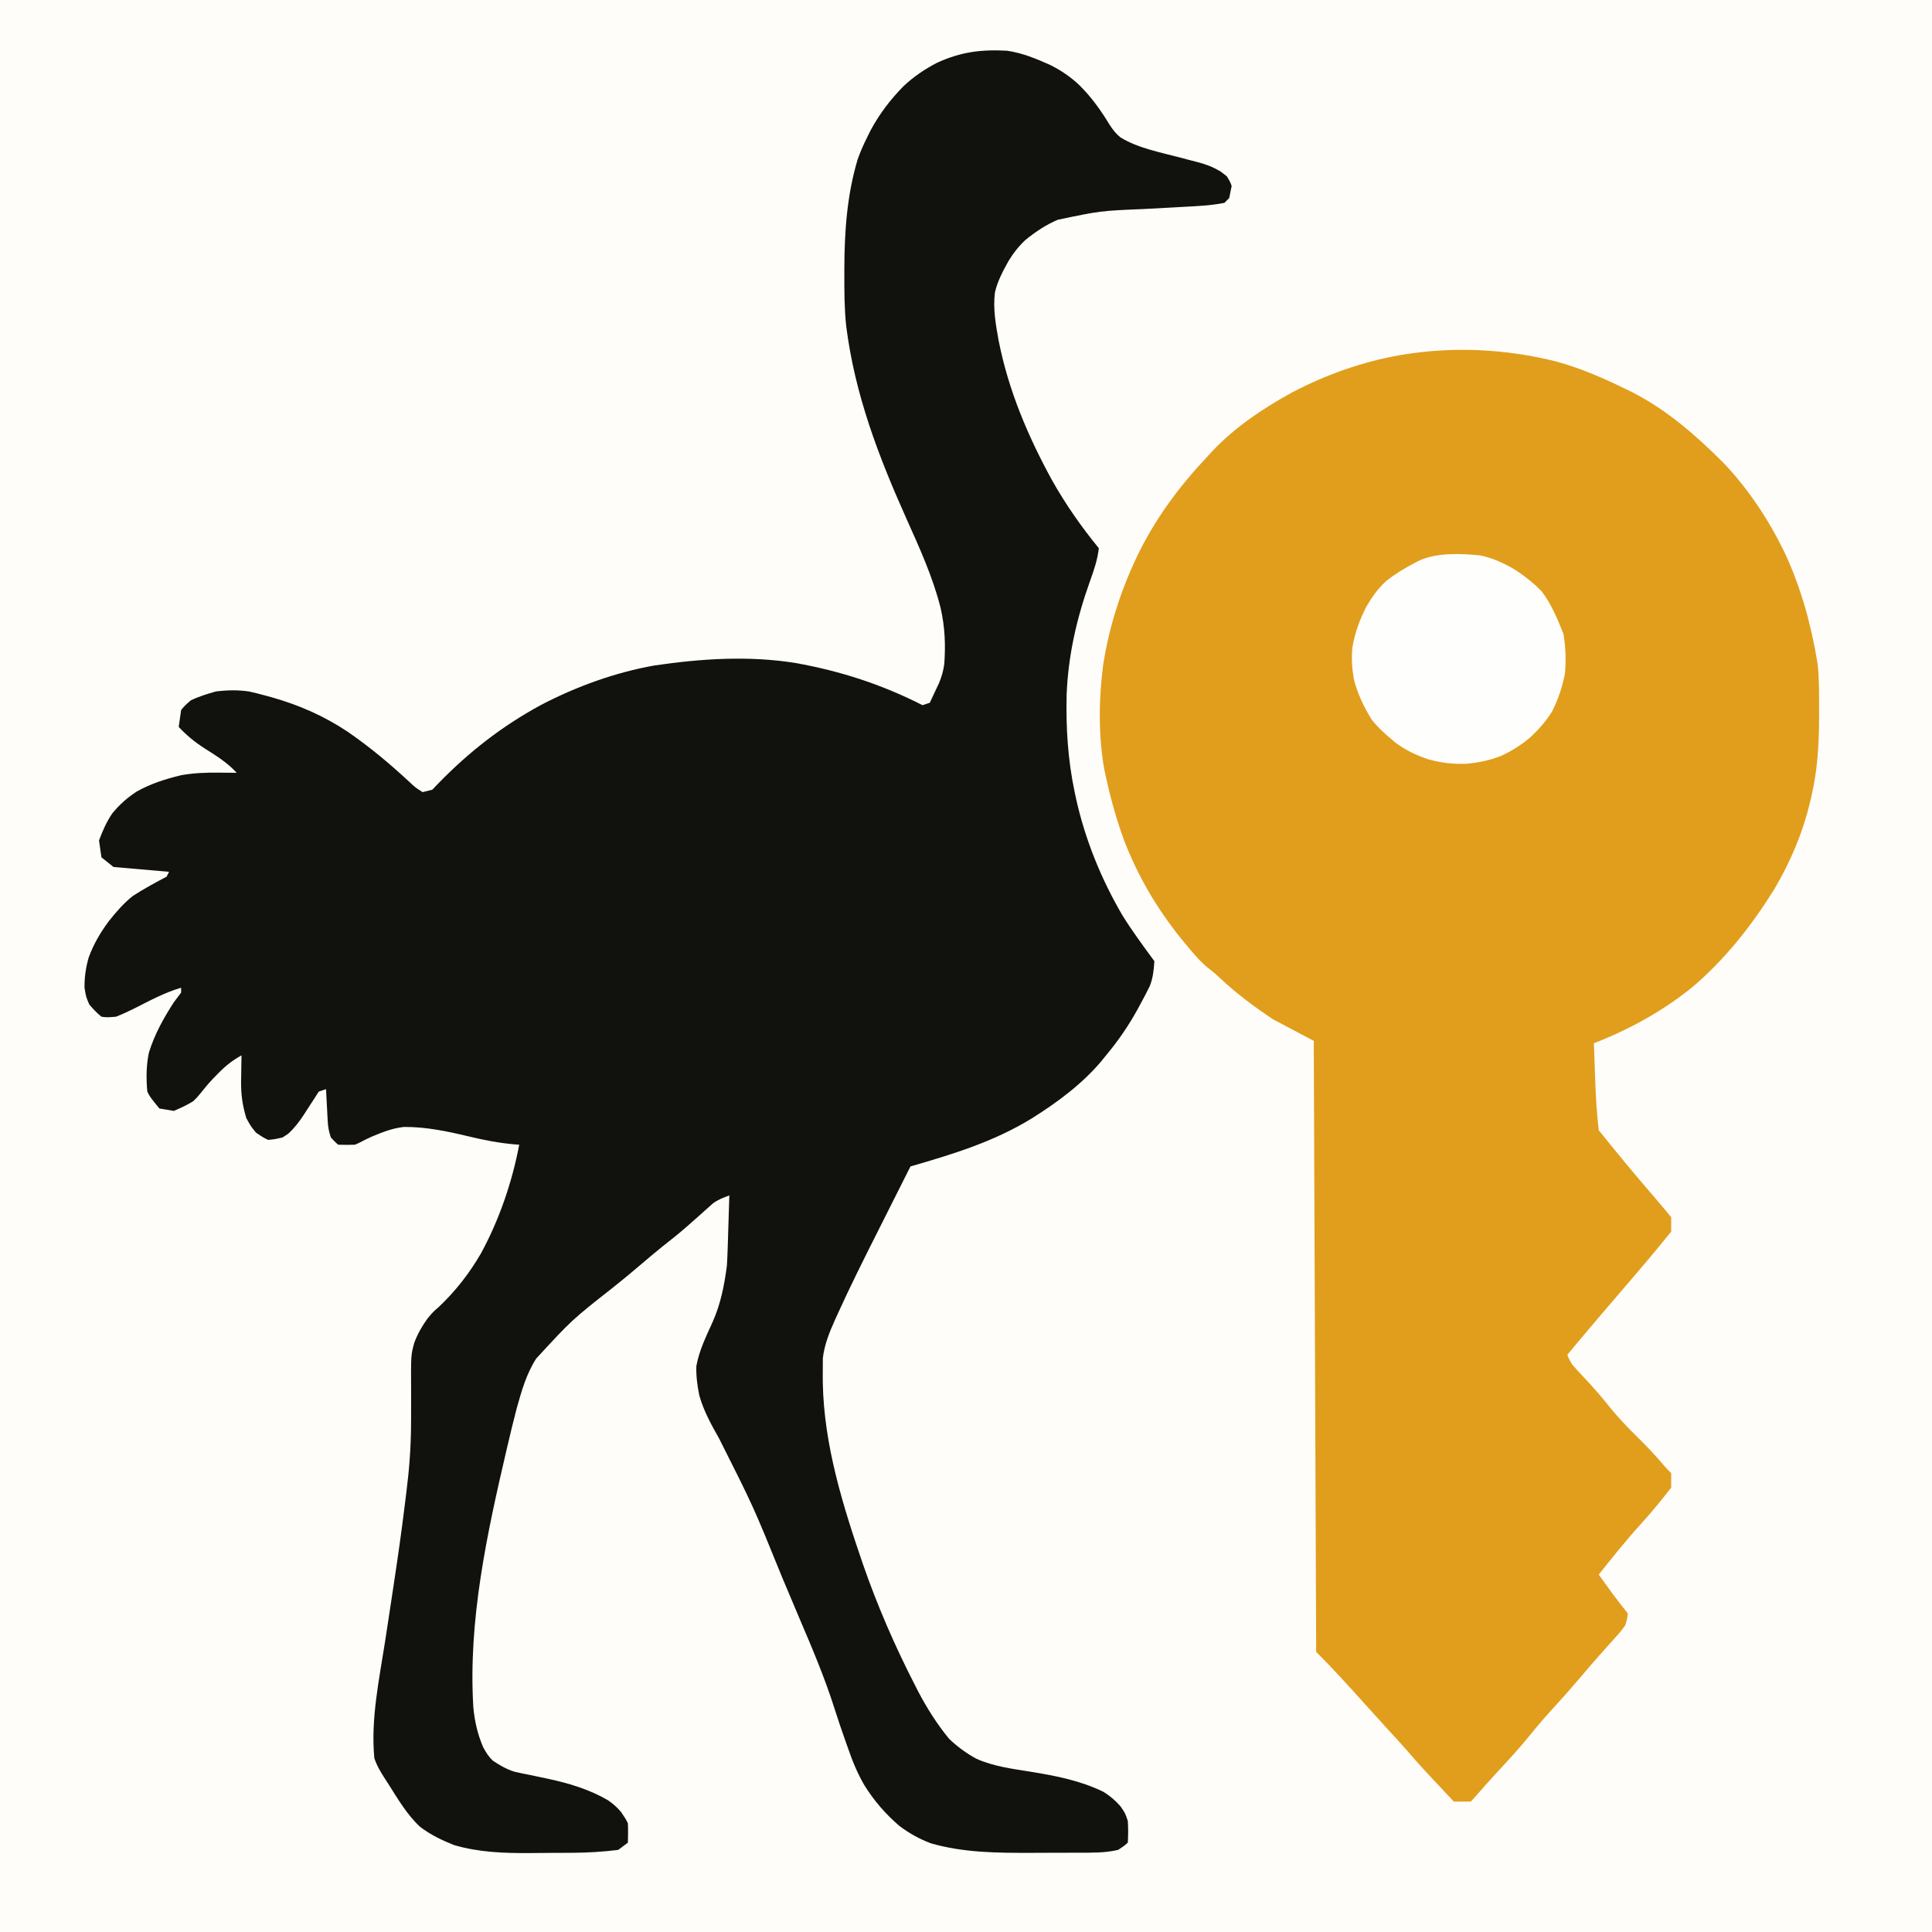
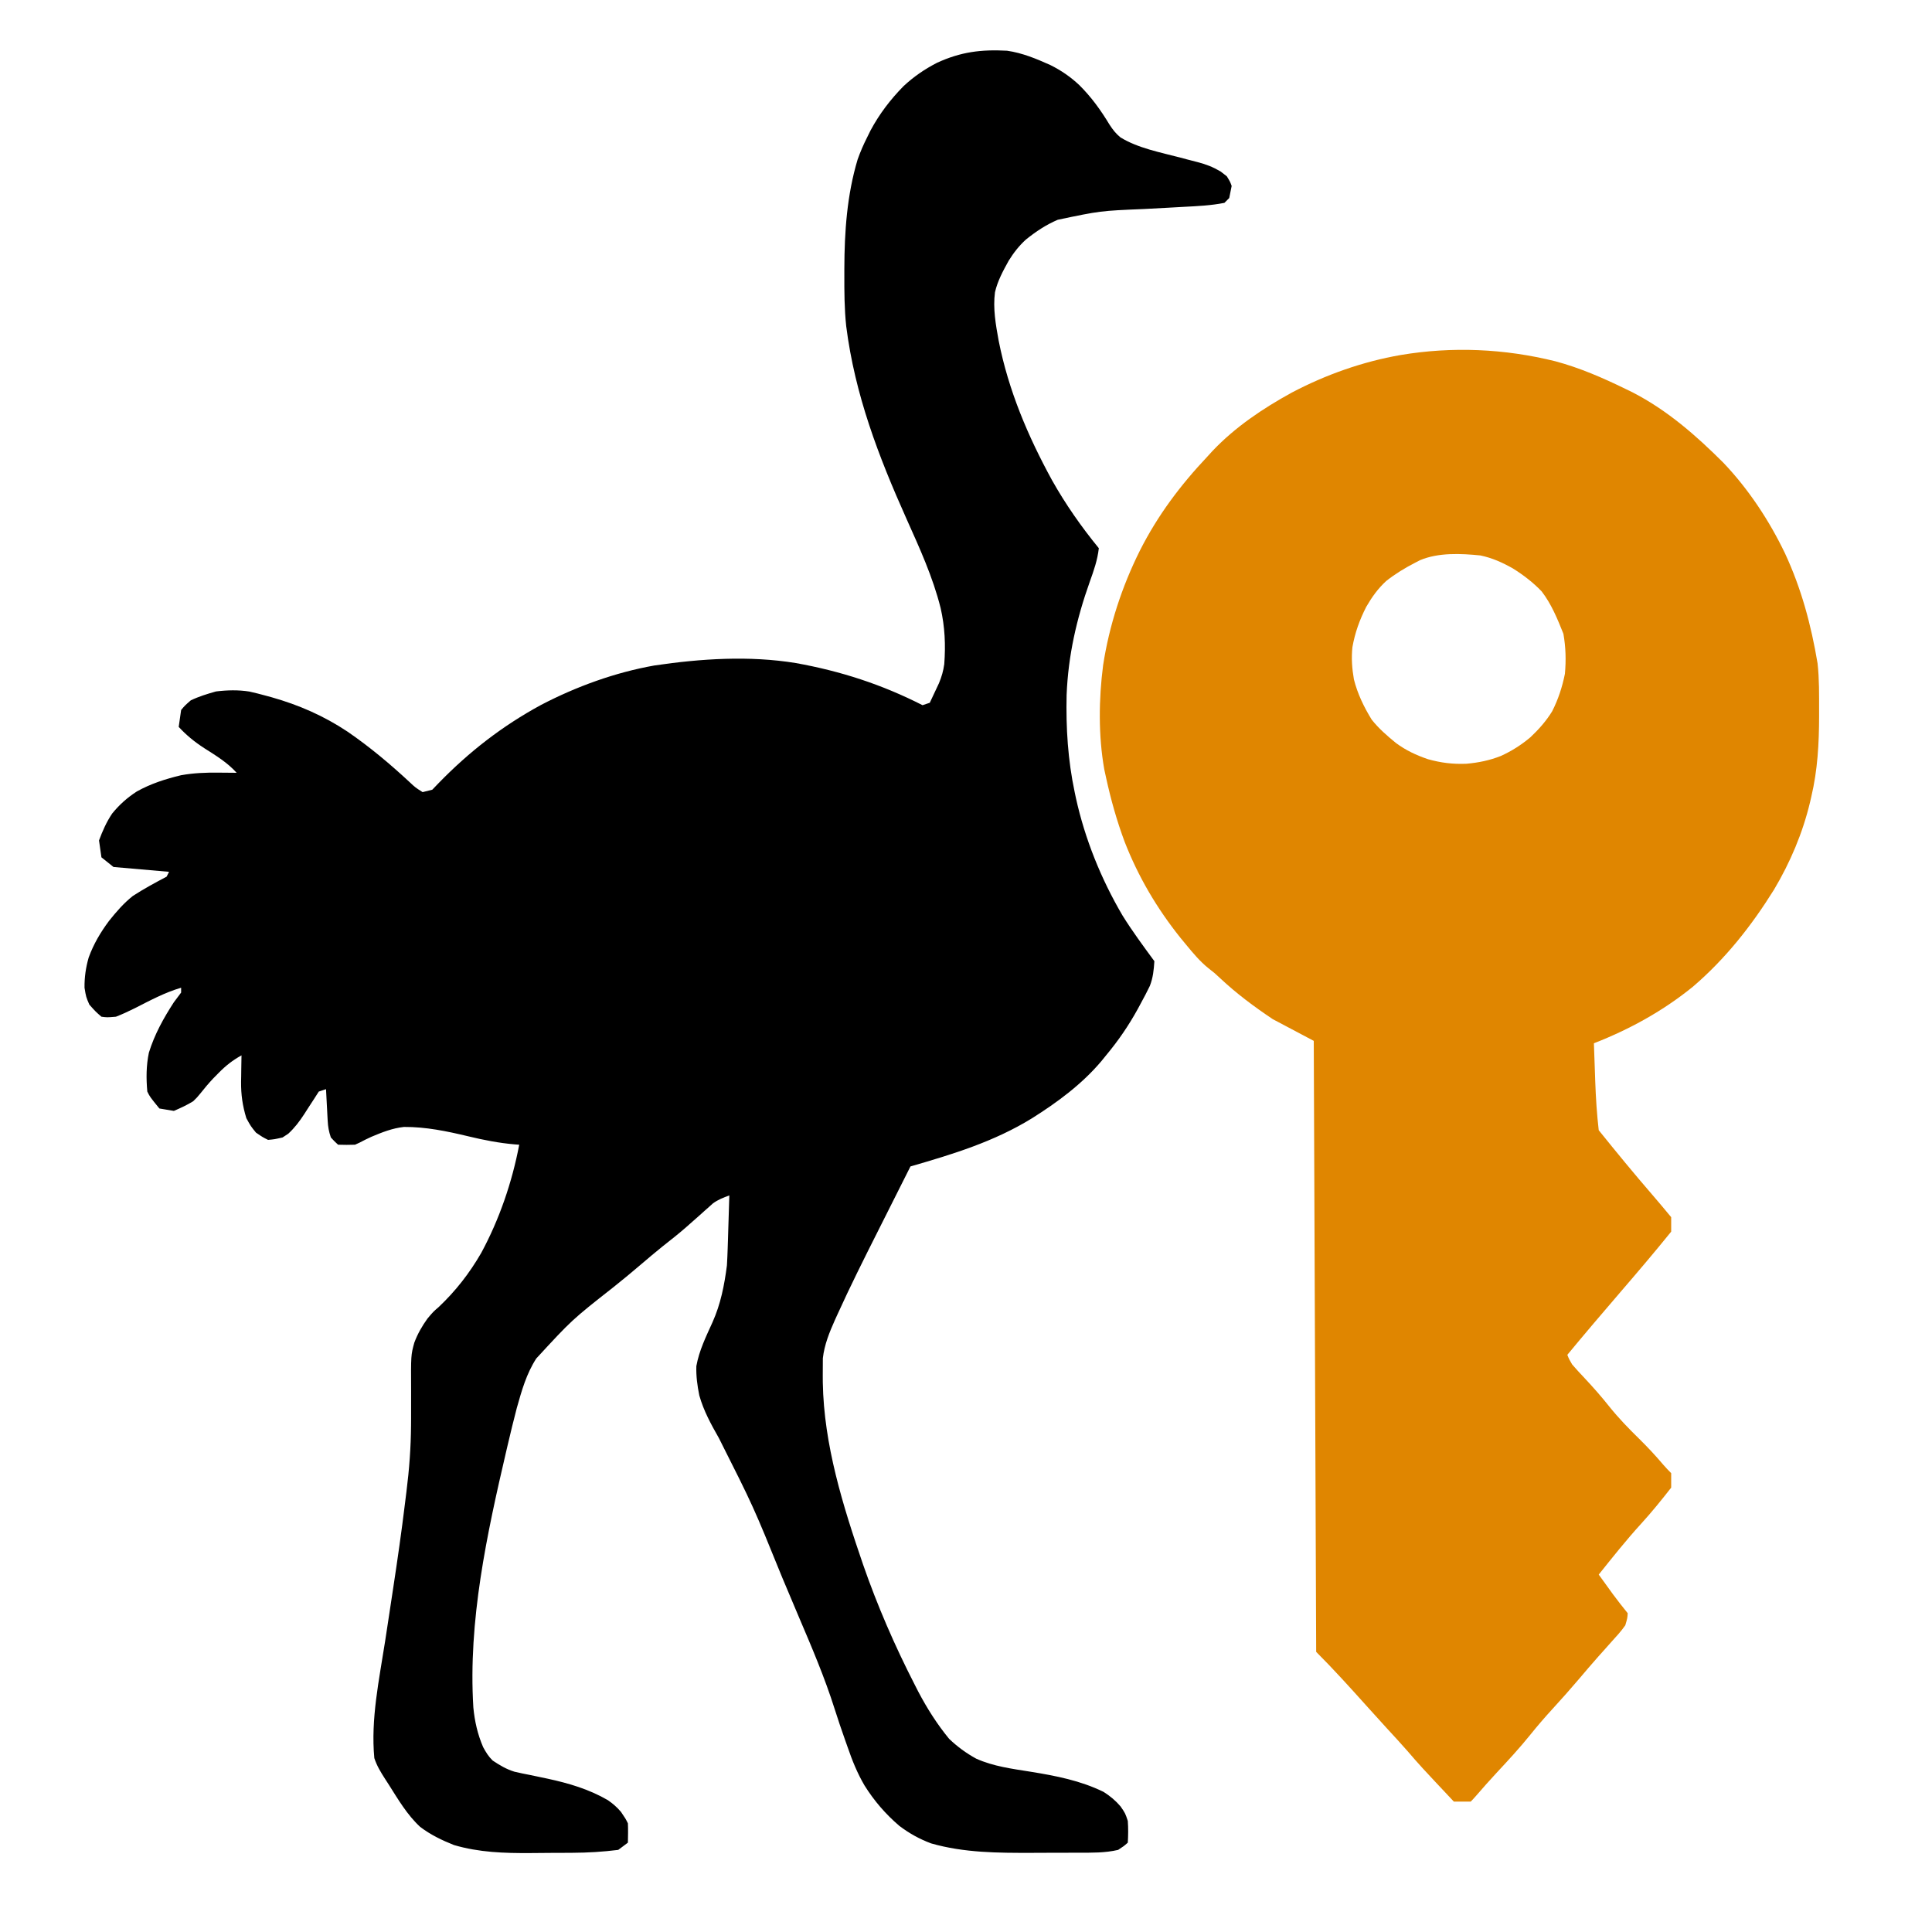
<svg xmlns="http://www.w3.org/2000/svg" version="1.1" width="32" height="32" role="img" viewBox="100 100 800 800">
-   <path d="M0 0 C337.92 0 675.84 0 1024 0 C1024 337.92 1024 675.84 1024 1024 C686.08 1024 348.16 1024 0 1024 C0 686.08 0 348.16 0 0 Z " fill="#FEFDFA" transform="translate(0,0)" />
-   <path d="M0 0 C6.366 0.923 12.092 3.316 17.938 5.938 C22.428 8.175 26.232 10.793 29.898 14.221 C34.967 19.256 38.754 24.538 42.461 30.66 C43.841 32.759 45.01 34.288 46.938 35.875 C54.228 40.379 63.618 42.113 71.832 44.285 C72.631 44.499 73.431 44.713 74.255 44.934 C75.795 45.342 77.338 45.74 78.884 46.125 C82.49 47.073 85.178 48.104 88.438 50.012 C89.283 50.668 90.129 51.324 91 52 C92.375 54.25 92.375 54.25 93 56 C92.67 57.65 92.34 59.3 92 61 C91.34 61.66 90.68 62.32 90 63 C84.418 64.104 78.856 64.358 73.188 64.648 C71.038 64.768 68.888 64.888 66.738 65.008 C63.38 65.192 60.021 65.374 56.662 65.547 C38.616 66.303 38.616 66.303 21 70 C16.098 72.095 11.967 74.862 7.812 78.188 C4.91 80.847 2.768 83.597 0.688 86.938 C-1.646 91.154 -3.909 95.28 -5 100 C-5.89 106.713 -4.678 113.449 -3.479 120.059 C0.578 140.635 8.611 159.554 18.641 177.887 C24.23 187.814 30.787 197.187 38 206 C37.447 210.906 35.928 215.226 34.27 219.839 C28.779 235.244 25.311 250.434 24.66 266.809 C24.357 280.421 25.18 293.674 28 307 C28.166 307.788 28.333 308.576 28.504 309.387 C32.26 326.468 38.929 342.935 47.775 358.029 C51.844 364.577 56.439 370.79 61 377 C60.766 380.654 60.457 383.826 59.125 387.248 C57.98 389.622 56.766 391.938 55.5 394.25 C55.052 395.082 54.604 395.914 54.143 396.771 C50.334 403.695 46.069 409.923 41 416 C40.355 416.795 39.711 417.591 39.047 418.41 C31.01 427.934 20.817 435.455 10.311 442.062 C-5.419 451.753 -22.376 456.897 -40 462 C-43.402 468.752 -46.796 475.507 -50.187 482.264 C-51.336 484.553 -52.487 486.841 -53.64 489.129 C-59.323 500.41 -64.975 511.697 -70.191 523.203 C-70.735 524.394 -70.735 524.394 -71.289 525.609 C-73.57 530.721 -75.634 535.795 -76.275 541.405 C-76.304 543.833 -76.328 546.259 -76.312 548.688 C-76.307 549.608 -76.301 550.529 -76.295 551.477 C-75.849 577.356 -67.979 602.466 -59.649 626.76 C-53.712 643.866 -46.569 660.323 -38.312 676.438 C-37.802 677.438 -37.292 678.438 -36.766 679.469 C-33.111 686.412 -28.983 692.924 -24 699 C-20.539 702.301 -16.995 704.903 -12.805 707.207 C-5.638 710.45 2.136 711.41 9.839 712.65 C20.279 714.341 30.431 716.308 40 721 C42.714 722.738 44.908 724.55 47 727 C48.938 729.812 48.938 729.812 50 733 C50.218 736.02 50.181 738.979 50 742 C48.375 743.438 48.375 743.438 46 745 C40.552 746.283 35.076 746.162 29.512 746.168 C28.495 746.171 27.479 746.175 26.431 746.178 C24.279 746.183 22.126 746.185 19.973 746.185 C16.737 746.187 13.5 746.206 10.264 746.225 C-3.777 746.263 -17.833 746.212 -31.438 742.312 C-36.302 740.498 -40.474 738.165 -44.621 735.043 C-50.343 730.129 -55.016 724.717 -59.016 718.332 C-62.004 713.244 -64.085 708.067 -66 702.5 C-66.514 701.054 -66.514 701.054 -67.038 699.578 C-68.551 695.292 -70.019 690.995 -71.387 686.66 C-75.502 673.638 -80.831 661.161 -86.186 648.613 C-88.508 643.169 -90.802 637.714 -93.086 632.254 C-105.035 602.822 -105.035 602.822 -119.312 574.5 C-122.566 568.773 -125.633 563.211 -127.43 556.828 C-128.261 552.707 -128.777 548.901 -128.66 544.688 C-127.505 538.233 -124.666 532.486 -121.977 526.543 C-118.577 518.961 -117.065 511.201 -116 503 C-115.861 500.659 -115.757 498.316 -115.684 495.973 C-115.642 494.687 -115.6 493.401 -115.557 492.076 C-115.517 490.738 -115.477 489.4 -115.438 488.062 C-115.394 486.697 -115.351 485.332 -115.307 483.967 C-115.201 480.645 -115.099 477.322 -115 474 C-117.474 474.896 -119.648 475.745 -121.786 477.293 C-122.324 477.777 -122.863 478.26 -123.418 478.758 C-124.332 479.566 -124.332 479.566 -125.264 480.391 C-125.899 480.963 -126.534 481.535 -127.188 482.125 C-128.531 483.314 -129.876 484.501 -131.223 485.688 C-131.873 486.261 -132.522 486.835 -133.192 487.426 C-136.204 490.048 -139.339 492.506 -142.477 494.977 C-145.534 497.428 -148.517 499.959 -151.5 502.5 C-155.289 505.726 -159.099 508.909 -163 512 C-180.181 525.506 -180.181 525.506 -194.941 541.523 C-199.043 547.876 -200.957 554.779 -203 562 C-204.353 567.148 -205.603 572.317 -206.812 577.5 C-206.982 578.222 -207.151 578.944 -207.325 579.688 C-215.418 614.392 -223.199 650.173 -221 686 C-220.444 691.779 -219.24 697.129 -216.934 702.469 C-215.731 704.66 -214.782 706.243 -213 708 C-210.023 709.98 -207.383 711.572 -203.971 712.627 C-201.801 713.142 -199.628 713.583 -197.438 714 C-195.841 714.333 -194.244 714.669 -192.648 715.008 C-191.863 715.173 -191.078 715.338 -190.269 715.509 C-181.445 717.419 -173.14 719.856 -165.285 724.414 C-163.163 725.887 -161.549 727.294 -159.875 729.25 C-158 732 -158 732 -157 734 C-156.866 736.672 -156.957 739.323 -157 742 C-158.32 742.99 -159.64 743.98 -161 745 C-167.357 745.799 -173.573 746.172 -179.977 746.203 C-180.905 746.209 -181.833 746.215 -182.79 746.22 C-184.744 746.23 -186.699 746.236 -188.654 746.24 C-191.596 746.25 -194.538 746.281 -197.48 746.312 C-208.288 746.374 -218.562 746.055 -229 743 C-234.057 740.993 -238.663 738.767 -243.016 735.477 C-248.384 730.519 -252.121 724.131 -256 718 C-256.522 717.193 -257.044 716.386 -257.582 715.555 C-259.425 712.676 -260.913 710.261 -262 707 C-263.522 690.859 -260.005 674.552 -257.539 658.651 C-256.958 654.89 -256.388 651.126 -255.818 647.363 C-255.707 646.628 -255.596 645.892 -255.481 645.134 C-255.258 643.661 -255.035 642.188 -254.812 640.715 C-254.591 639.255 -254.37 637.795 -254.148 636.336 C-252.388 624.744 -250.715 613.147 -249.304 601.507 C-249.104 599.854 -248.899 598.202 -248.688 596.55 C-247.531 587.404 -246.861 578.383 -246.797 569.16 C-246.787 567.793 -246.787 567.793 -246.777 566.398 C-246.757 562.676 -246.744 558.955 -246.77 555.233 C-246.851 540.11 -246.851 540.11 -245.452 534.999 C-244.1 531.348 -242.262 528.154 -240 525 C-237.613 522.168 -237.613 522.168 -235.312 520.188 C-228.318 513.571 -222.569 506.181 -217.752 497.839 C-210.231 483.955 -204.951 468.509 -202 453 C-202.592 452.957 -203.184 452.914 -203.794 452.869 C-210.427 452.306 -216.724 451.061 -223.188 449.5 C-232.019 447.393 -240.601 445.595 -249.727 445.641 C-254.564 446.172 -258.722 447.84 -263.188 449.711 C-264.861 450.478 -266.521 451.281 -268.141 452.156 C-268.754 452.435 -269.368 452.713 -270 453 C-272.332 453.078 -274.668 453.09 -277 453 C-278.438 451.688 -278.438 451.688 -280 450 C-280.864 447.407 -281.176 445.66 -281.316 442.988 C-281.358 442.231 -281.4 441.474 -281.443 440.693 C-281.483 439.908 -281.522 439.122 -281.562 438.312 C-281.606 437.515 -281.649 436.718 -281.693 435.896 C-281.799 433.931 -281.9 431.966 -282 430 C-282.99 430.33 -283.98 430.66 -285 431 C-285.664 432.036 -286.328 433.073 -287.012 434.141 C-287.903 435.511 -288.795 436.88 -289.688 438.25 C-290.123 438.932 -290.558 439.614 -291.006 440.316 C-293.028 443.402 -294.906 445.913 -297.625 448.438 C-298.409 448.953 -299.192 449.469 -300 450 C-303.312 450.75 -303.312 450.75 -306 451 C-308.25 449.875 -308.25 449.875 -311 448 C-313.188 445.312 -313.188 445.312 -315 442 C-316.58 436.835 -317.22 432.29 -317.176 426.898 C-317.159 426.107 -317.142 425.315 -317.125 424.5 C-317.116 423.678 -317.107 422.855 -317.098 422.008 C-317.074 420.005 -317.039 418.002 -317 416 C-320.673 418.04 -323.499 420.254 -326.438 423.25 C-327.609 424.439 -327.609 424.439 -328.805 425.652 C-330.668 427.645 -332.372 429.674 -334.062 431.812 C-335.449 433.492 -335.449 433.492 -337 435 C-339.612 436.608 -342.171 437.781 -345 439 C-346.98 438.67 -348.96 438.34 -351 438 C-354.875 433.25 -354.875 433.25 -356 431 C-356.494 425.573 -356.468 420.24 -355.352 414.895 C-353.01 407.32 -349.305 400.632 -345 394 C-344.016 392.655 -343.022 391.317 -342 390 C-342 389.34 -342 388.68 -342 388 C-348.81 389.975 -354.998 393.352 -361.301 396.543 C-363.846 397.792 -366.352 398.987 -369 400 C-372.656 400.305 -372.656 400.305 -375 400 C-377.375 397.938 -377.375 397.938 -380 395 C-381.375 391.812 -381.375 391.812 -382 388 C-382.058 383.665 -381.474 379.655 -380.281 375.488 C-378.252 369.917 -375.423 365.129 -371.895 360.375 C-368.839 356.544 -365.848 353.061 -362 350 C-357.487 347.065 -352.758 344.512 -348 342 C-347.67 341.34 -347.34 340.68 -347 340 C-354.59 339.34 -362.18 338.68 -370 338 C-371.65 336.68 -373.3 335.36 -375 334 C-375.33 331.69 -375.66 329.38 -376 327 C-374.529 323.052 -372.901 319.327 -370.527 315.832 C-367.533 312.172 -364.345 309.321 -360.375 306.75 C-354.586 303.507 -348.435 301.543 -342 300 C-336.801 299.071 -331.82 298.875 -326.562 298.938 C-325.465 298.944 -325.465 298.944 -324.346 298.951 C-322.564 298.963 -320.782 298.981 -319 299 C-322.902 294.7 -327.567 291.888 -332.424 288.799 C-336.438 286.194 -339.741 283.51 -343 280 C-342.67 277.69 -342.34 275.38 -342 273 C-340.5 271.188 -340.5 271.188 -338 269 C-334.64 267.387 -331.143 266.322 -327.562 265.312 C-322.951 264.75 -318.343 264.629 -313.744 265.357 C-311.454 265.864 -309.199 266.439 -306.938 267.062 C-306.116 267.287 -305.295 267.511 -304.448 267.741 C-293.155 270.953 -282.91 275.43 -273.125 281.938 C-263.923 288.25 -255.515 295.307 -247.348 302.898 C-244.989 305.11 -244.989 305.11 -242 307 C-240.68 306.67 -239.36 306.34 -238 306 C-237.14 305.105 -236.28 304.211 -235.395 303.289 C-222.714 290.251 -208.979 279.586 -192.969 270.898 C-178.337 263.263 -162.262 257.438 -145.992 254.555 C-126.708 251.723 -106.804 250.414 -87.479 253.555 C-68.839 256.903 -51.86 262.424 -35 271 C-34.01 270.67 -33.02 270.34 -32 270 C-31.181 268.274 -30.37 266.544 -29.562 264.812 C-29.11 263.85 -28.658 262.887 -28.191 261.895 C-27.072 259.175 -26.408 256.902 -26 254 C-25.406 246.1 -25.735 238.537 -27.5 230.812 C-30.704 217.966 -36.218 205.951 -41.609 193.906 C-53.239 167.92 -62.991 142.516 -66.605 114.047 C-67.366 106.925 -67.393 99.781 -67.375 92.625 C-67.375 91.846 -67.375 91.067 -67.374 90.265 C-67.333 74.952 -66.295 59.76 -61.867 45.008 C-60.753 41.873 -59.497 38.969 -58 36 C-57.509 35.005 -57.018 34.01 -56.512 32.984 C-52.83 26.131 -48.322 20.238 -42.895 14.699 C-38.63 10.722 -34.176 7.67 -29 5 C-19.158 0.481 -10.794 -0.577 0 0 Z " fill="#11120E" transform="translate(517,121)" />
-   <path d="M0 0 C10.12 2.715 19.569 6.821 28.967 11.407 C29.984 11.901 31.001 12.395 32.049 12.903 C46.404 20.323 58.265 30.718 69.615 42.052 C80.002 52.979 88.515 65.86 95.05 79.437 C101.871 94.086 105.922 109.178 108.584 125.099 C109.313 131.603 109.211 138.182 109.217 144.72 C109.218 145.432 109.218 146.145 109.219 146.879 C109.202 158.285 108.61 169.278 105.967 180.407 C105.806 181.107 105.645 181.807 105.479 182.529 C102.421 195.358 97.272 207.493 90.53 218.822 C81.2 233.796 70.419 247.456 56.975 258.97 C44.62 269.001 30.763 276.639 15.967 282.407 C16.108 286.532 16.255 290.657 16.405 294.782 C16.444 295.939 16.483 297.095 16.524 298.286 C16.771 305.028 17.187 311.705 17.967 318.407 C25.284 327.495 32.678 336.497 40.311 345.321 C42.902 348.318 45.439 351.357 47.967 354.407 C47.967 356.387 47.967 358.367 47.967 360.407 C41.122 368.878 34.075 377.158 26.967 385.407 C19.559 394.013 12.208 402.66 4.967 411.407 C5.676 413.214 5.676 413.214 6.967 415.407 C8.622 417.311 10.291 419.147 12.03 420.97 C15.654 424.835 19.11 428.75 22.405 432.907 C26.205 437.635 30.32 441.878 34.644 446.116 C38.162 449.569 41.475 453.126 44.662 456.884 C45.71 458.107 46.828 459.269 47.967 460.407 C47.967 462.387 47.967 464.367 47.967 466.407 C43.969 471.527 39.907 476.543 35.53 481.345 C29.362 488.109 23.679 495.258 17.967 502.407 C19.216 504.138 20.466 505.866 21.717 507.595 C22.413 508.558 23.109 509.521 23.826 510.513 C25.813 513.199 27.862 515.814 29.967 518.407 C29.83 520.474 29.83 520.474 28.967 523.407 C27.233 525.901 25.2 528.103 23.155 530.345 C21.964 531.681 20.774 533.019 19.584 534.356 C18.677 535.368 18.677 535.368 17.751 536.401 C15.045 539.445 12.415 542.552 9.78 545.657 C6.185 549.873 2.529 554.015 -1.22 558.095 C-4.41 561.569 -7.453 565.106 -10.408 568.782 C-14.783 574.204 -19.466 579.283 -24.217 584.372 C-27.158 587.526 -30.008 590.753 -32.826 594.017 C-33.537 594.836 -34.266 595.64 -35.033 596.407 C-37.343 596.407 -39.653 596.407 -42.033 596.407 C-56.031 581.504 -56.031 581.504 -61.271 575.419 C-64.077 572.215 -66.971 569.093 -69.855 565.96 C-72.688 562.88 -75.497 559.78 -78.283 556.657 C-85.04 549.124 -91.876 541.564 -99.033 534.407 C-99.363 450.917 -99.693 367.427 -100.033 281.407 C-105.643 278.437 -111.253 275.467 -117.033 272.407 C-124.86 267.146 -131.988 261.86 -138.849 255.415 C-141.049 253.343 -141.049 253.343 -143.611 251.364 C-147.245 248.428 -150.07 245.005 -153.033 241.407 C-153.799 240.479 -154.564 239.551 -155.353 238.595 C-165.041 226.447 -172.674 213.494 -178.333 199.004 C-181.579 190.31 -184.058 181.471 -186.033 172.407 C-186.402 170.713 -186.402 170.713 -186.779 168.985 C-189.246 155.032 -189.073 139.919 -187.261 125.899 C-184.732 109.399 -179.481 93.33 -172.033 78.407 C-164.616 63.747 -155.306 51.364 -144.033 39.407 C-143.361 38.671 -142.69 37.935 -141.998 37.177 C-132.577 27.227 -121.113 19.553 -109.151 12.979 C-95.018 5.533 -79.776 0.151 -64.033 -2.593 C-42.619 -6.183 -21.092 -5.223 0 0 Z " fill="#E19E1C" transform="translate(744.033,249.5928)" />
-   <path d="M0 0 C4.954 1.04 9.025 2.893 13.418 5.355 C17.769 8.074 21.819 11.169 25.367 14.883 C29.425 20.144 31.923 26.308 34.375 32.438 C35.354 38.021 35.508 43.353 35 49 C33.896 54.483 32.246 59.543 29.715 64.535 C27.205 68.612 24.221 71.962 20.75 75.25 C16.917 78.479 13.018 80.953 8.461 83.035 C3.724 84.892 -0.714 85.791 -5.773 86.254 C-11.362 86.481 -16.297 85.884 -21.688 84.375 C-26.572 82.708 -30.787 80.741 -34.945 77.68 C-38.628 74.669 -42.027 71.736 -45 68 C-48.231 62.749 -50.866 57.307 -52.375 51.312 C-53.154 46.842 -53.468 42.521 -53 38 C-51.94 32.014 -50.02 26.657 -47.25 21.25 C-44.897 17.195 -42.434 13.734 -38.977 10.559 C-35.213 7.591 -31.259 5.189 -27 3 C-26.337 2.657 -25.675 2.314 -24.992 1.961 C-17.338 -1.251 -8.127 -0.817 0 0 Z " fill="#FEFEFD" transform="translate(713,330)" />
+   <path d="M0 0 C337.92 0 675.84 0 1024 0 C1024 337.92 1024 675.84 1024 1024 C686.08 1024 348.16 1024 0 1024 C0 686.08 0 348.16 0 0 Z " fill="#FFFFFF" transform="translate(0,0)" />
+   <path d="M0 0 C6.366 0.923 12.092 3.316 17.938 5.938 C22.428 8.175 26.232 10.793 29.898 14.221 C34.967 19.256 38.754 24.538 42.461 30.66 C43.841 32.759 45.01 34.288 46.938 35.875 C54.228 40.379 63.618 42.113 71.832 44.285 C72.631 44.499 73.431 44.713 74.255 44.934 C75.795 45.342 77.338 45.74 78.884 46.125 C82.49 47.073 85.178 48.104 88.438 50.012 C89.283 50.668 90.129 51.324 91 52 C92.375 54.25 92.375 54.25 93 56 C92.67 57.65 92.34 59.3 92 61 C91.34 61.66 90.68 62.32 90 63 C84.418 64.104 78.856 64.358 73.188 64.648 C71.038 64.768 68.888 64.888 66.738 65.008 C63.38 65.192 60.021 65.374 56.662 65.547 C38.616 66.303 38.616 66.303 21 70 C16.098 72.095 11.967 74.862 7.812 78.188 C4.91 80.847 2.768 83.597 0.688 86.938 C-1.646 91.154 -3.909 95.28 -5 100 C-5.89 106.713 -4.678 113.449 -3.479 120.059 C0.578 140.635 8.611 159.554 18.641 177.887 C24.23 187.814 30.787 197.187 38 206 C37.447 210.906 35.928 215.226 34.27 219.839 C28.779 235.244 25.311 250.434 24.66 266.809 C24.357 280.421 25.18 293.674 28 307 C28.166 307.788 28.333 308.576 28.504 309.387 C32.26 326.468 38.929 342.935 47.775 358.029 C51.844 364.577 56.439 370.79 61 377 C60.766 380.654 60.457 383.826 59.125 387.248 C57.98 389.622 56.766 391.938 55.5 394.25 C55.052 395.082 54.604 395.914 54.143 396.771 C50.334 403.695 46.069 409.923 41 416 C40.355 416.795 39.711 417.591 39.047 418.41 C31.01 427.934 20.817 435.455 10.311 442.062 C-5.419 451.753 -22.376 456.897 -40 462 C-43.402 468.752 -46.796 475.507 -50.187 482.264 C-51.336 484.553 -52.487 486.841 -53.64 489.129 C-59.323 500.41 -64.975 511.697 -70.191 523.203 C-70.735 524.394 -70.735 524.394 -71.289 525.609 C-73.57 530.721 -75.634 535.795 -76.275 541.405 C-76.304 543.833 -76.328 546.259 -76.312 548.688 C-76.307 549.608 -76.301 550.529 -76.295 551.477 C-75.849 577.356 -67.979 602.466 -59.649 626.76 C-53.712 643.866 -46.569 660.323 -38.312 676.438 C-37.802 677.438 -37.292 678.438 -36.766 679.469 C-33.111 686.412 -28.983 692.924 -24 699 C-20.539 702.301 -16.995 704.903 -12.805 707.207 C-5.638 710.45 2.136 711.41 9.839 712.65 C20.279 714.341 30.431 716.308 40 721 C42.714 722.738 44.908 724.55 47 727 C48.938 729.812 48.938 729.812 50 733 C50.218 736.02 50.181 738.979 50 742 C48.375 743.438 48.375 743.438 46 745 C40.552 746.283 35.076 746.162 29.512 746.168 C28.495 746.171 27.479 746.175 26.431 746.178 C24.279 746.183 22.126 746.185 19.973 746.185 C16.737 746.187 13.5 746.206 10.264 746.225 C-3.777 746.263 -17.833 746.212 -31.438 742.312 C-36.302 740.498 -40.474 738.165 -44.621 735.043 C-50.343 730.129 -55.016 724.717 -59.016 718.332 C-62.004 713.244 -64.085 708.067 -66 702.5 C-66.514 701.054 -66.514 701.054 -67.038 699.578 C-68.551 695.292 -70.019 690.995 -71.387 686.66 C-75.502 673.638 -80.831 661.161 -86.186 648.613 C-88.508 643.169 -90.802 637.714 -93.086 632.254 C-105.035 602.822 -105.035 602.822 -119.312 574.5 C-122.566 568.773 -125.633 563.211 -127.43 556.828 C-128.261 552.707 -128.777 548.901 -128.66 544.688 C-127.505 538.233 -124.666 532.486 -121.977 526.543 C-118.577 518.961 -117.065 511.201 -116 503 C-115.861 500.659 -115.757 498.316 -115.684 495.973 C-115.642 494.687 -115.6 493.401 -115.557 492.076 C-115.517 490.738 -115.477 489.4 -115.438 488.062 C-115.394 486.697 -115.351 485.332 -115.307 483.967 C-115.201 480.645 -115.099 477.322 -115 474 C-117.474 474.896 -119.648 475.745 -121.786 477.293 C-122.324 477.777 -122.863 478.26 -123.418 478.758 C-124.332 479.566 -124.332 479.566 -125.264 480.391 C-125.899 480.963 -126.534 481.535 -127.188 482.125 C-128.531 483.314 -129.876 484.501 -131.223 485.688 C-131.873 486.261 -132.522 486.835 -133.192 487.426 C-136.204 490.048 -139.339 492.506 -142.477 494.977 C-145.534 497.428 -148.517 499.959 -151.5 502.5 C-155.289 505.726 -159.099 508.909 -163 512 C-180.181 525.506 -180.181 525.506 -194.941 541.523 C-199.043 547.876 -200.957 554.779 -203 562 C-204.353 567.148 -205.603 572.317 -206.812 577.5 C-206.982 578.222 -207.151 578.944 -207.325 579.688 C-215.418 614.392 -223.199 650.173 -221 686 C-220.444 691.779 -219.24 697.129 -216.934 702.469 C-215.731 704.66 -214.782 706.243 -213 708 C-210.023 709.98 -207.383 711.572 -203.971 712.627 C-201.801 713.142 -199.628 713.583 -197.438 714 C-195.841 714.333 -194.244 714.669 -192.648 715.008 C-191.863 715.173 -191.078 715.338 -190.269 715.509 C-181.445 717.419 -173.14 719.856 -165.285 724.414 C-163.163 725.887 -161.549 727.294 -159.875 729.25 C-158 732 -158 732 -157 734 C-156.866 736.672 -156.957 739.323 -157 742 C-158.32 742.99 -159.64 743.98 -161 745 C-167.357 745.799 -173.573 746.172 -179.977 746.203 C-180.905 746.209 -181.833 746.215 -182.79 746.22 C-184.744 746.23 -186.699 746.236 -188.654 746.24 C-191.596 746.25 -194.538 746.281 -197.48 746.312 C-208.288 746.374 -218.562 746.055 -229 743 C-234.057 740.993 -238.663 738.767 -243.016 735.477 C-248.384 730.519 -252.121 724.131 -256 718 C-256.522 717.193 -257.044 716.386 -257.582 715.555 C-259.425 712.676 -260.913 710.261 -262 707 C-263.522 690.859 -260.005 674.552 -257.539 658.651 C-256.958 654.89 -256.388 651.126 -255.818 647.363 C-255.707 646.628 -255.596 645.892 -255.481 645.134 C-255.258 643.661 -255.035 642.188 -254.812 640.715 C-254.591 639.255 -254.37 637.795 -254.148 636.336 C-252.388 624.744 -250.715 613.147 -249.304 601.507 C-249.104 599.854 -248.899 598.202 -248.688 596.55 C-247.531 587.404 -246.861 578.383 -246.797 569.16 C-246.787 567.793 -246.787 567.793 -246.777 566.398 C-246.757 562.676 -246.744 558.955 -246.77 555.233 C-246.851 540.11 -246.851 540.11 -245.452 534.999 C-244.1 531.348 -242.262 528.154 -240 525 C-237.613 522.168 -237.613 522.168 -235.312 520.188 C-228.318 513.571 -222.569 506.181 -217.752 497.839 C-210.231 483.955 -204.951 468.509 -202 453 C-202.592 452.957 -203.184 452.914 -203.794 452.869 C-210.427 452.306 -216.724 451.061 -223.188 449.5 C-232.019 447.393 -240.601 445.595 -249.727 445.641 C-254.564 446.172 -258.722 447.84 -263.188 449.711 C-264.861 450.478 -266.521 451.281 -268.141 452.156 C-268.754 452.435 -269.368 452.713 -270 453 C-272.332 453.078 -274.668 453.09 -277 453 C-278.438 451.688 -278.438 451.688 -280 450 C-280.864 447.407 -281.176 445.66 -281.316 442.988 C-281.358 442.231 -281.4 441.474 -281.443 440.693 C-281.483 439.908 -281.522 439.122 -281.562 438.312 C-281.606 437.515 -281.649 436.718 -281.693 435.896 C-281.799 433.931 -281.9 431.966 -282 430 C-282.99 430.33 -283.98 430.66 -285 431 C-285.664 432.036 -286.328 433.073 -287.012 434.141 C-287.903 435.511 -288.795 436.88 -289.688 438.25 C-290.123 438.932 -290.558 439.614 -291.006 440.316 C-293.028 443.402 -294.906 445.913 -297.625 448.438 C-298.409 448.953 -299.192 449.469 -300 450 C-303.312 450.75 -303.312 450.75 -306 451 C-308.25 449.875 -308.25 449.875 -311 448 C-313.188 445.312 -313.188 445.312 -315 442 C-316.58 436.835 -317.22 432.29 -317.176 426.898 C-317.159 426.107 -317.142 425.315 -317.125 424.5 C-317.116 423.678 -317.107 422.855 -317.098 422.008 C-317.074 420.005 -317.039 418.002 -317 416 C-320.673 418.04 -323.499 420.254 -326.438 423.25 C-327.609 424.439 -327.609 424.439 -328.805 425.652 C-330.668 427.645 -332.372 429.674 -334.062 431.812 C-335.449 433.492 -335.449 433.492 -337 435 C-339.612 436.608 -342.171 437.781 -345 439 C-346.98 438.67 -348.96 438.34 -351 438 C-354.875 433.25 -354.875 433.25 -356 431 C-356.494 425.573 -356.468 420.24 -355.352 414.895 C-353.01 407.32 -349.305 400.632 -345 394 C-344.016 392.655 -343.022 391.317 -342 390 C-342 389.34 -342 388.68 -342 388 C-348.81 389.975 -354.998 393.352 -361.301 396.543 C-363.846 397.792 -366.352 398.987 -369 400 C-372.656 400.305 -372.656 400.305 -375 400 C-377.375 397.938 -377.375 397.938 -380 395 C-381.375 391.812 -381.375 391.812 -382 388 C-382.058 383.665 -381.474 379.655 -380.281 375.488 C-378.252 369.917 -375.423 365.129 -371.895 360.375 C-368.839 356.544 -365.848 353.061 -362 350 C-357.487 347.065 -352.758 344.512 -348 342 C-347.67 341.34 -347.34 340.68 -347 340 C-354.59 339.34 -362.18 338.68 -370 338 C-371.65 336.68 -373.3 335.36 -375 334 C-375.33 331.69 -375.66 329.38 -376 327 C-374.529 323.052 -372.901 319.327 -370.527 315.832 C-367.533 312.172 -364.345 309.321 -360.375 306.75 C-354.586 303.507 -348.435 301.543 -342 300 C-336.801 299.071 -331.82 298.875 -326.562 298.938 C-325.465 298.944 -325.465 298.944 -324.346 298.951 C-322.564 298.963 -320.782 298.981 -319 299 C-322.902 294.7 -327.567 291.888 -332.424 288.799 C-336.438 286.194 -339.741 283.51 -343 280 C-342.67 277.69 -342.34 275.38 -342 273 C-340.5 271.188 -340.5 271.188 -338 269 C-334.64 267.387 -331.143 266.322 -327.562 265.312 C-322.951 264.75 -318.343 264.629 -313.744 265.357 C-311.454 265.864 -309.199 266.439 -306.938 267.062 C-306.116 267.287 -305.295 267.511 -304.448 267.741 C-293.155 270.953 -282.91 275.43 -273.125 281.938 C-263.923 288.25 -255.515 295.307 -247.348 302.898 C-244.989 305.11 -244.989 305.11 -242 307 C-240.68 306.67 -239.36 306.34 -238 306 C-237.14 305.105 -236.28 304.211 -235.395 303.289 C-222.714 290.251 -208.979 279.586 -192.969 270.898 C-178.337 263.263 -162.262 257.438 -145.992 254.555 C-126.708 251.723 -106.804 250.414 -87.479 253.555 C-68.839 256.903 -51.86 262.424 -35 271 C-34.01 270.67 -33.02 270.34 -32 270 C-31.181 268.274 -30.37 266.544 -29.562 264.812 C-29.11 263.85 -28.658 262.887 -28.191 261.895 C-27.072 259.175 -26.408 256.902 -26 254 C-25.406 246.1 -25.735 238.537 -27.5 230.812 C-30.704 217.966 -36.218 205.951 -41.609 193.906 C-53.239 167.92 -62.991 142.516 -66.605 114.047 C-67.366 106.925 -67.393 99.781 -67.375 92.625 C-67.375 91.846 -67.375 91.067 -67.374 90.265 C-67.333 74.952 -66.295 59.76 -61.867 45.008 C-60.753 41.873 -59.497 38.969 -58 36 C-57.509 35.005 -57.018 34.01 -56.512 32.984 C-52.83 26.131 -48.322 20.238 -42.895 14.699 C-38.63 10.722 -34.176 7.67 -29 5 C-19.158 0.481 -10.794 -0.577 0 0 Z " fill="#000000" transform="translate(517,121)" />
+   <path d="M0 0 C10.12 2.715 19.569 6.821 28.967 11.407 C29.984 11.901 31.001 12.395 32.049 12.903 C46.404 20.323 58.265 30.718 69.615 42.052 C80.002 52.979 88.515 65.86 95.05 79.437 C101.871 94.086 105.922 109.178 108.584 125.099 C109.313 131.603 109.211 138.182 109.217 144.72 C109.218 145.432 109.218 146.145 109.219 146.879 C109.202 158.285 108.61 169.278 105.967 180.407 C105.806 181.107 105.645 181.807 105.479 182.529 C102.421 195.358 97.272 207.493 90.53 218.822 C81.2 233.796 70.419 247.456 56.975 258.97 C44.62 269.001 30.763 276.639 15.967 282.407 C16.108 286.532 16.255 290.657 16.405 294.782 C16.444 295.939 16.483 297.095 16.524 298.286 C16.771 305.028 17.187 311.705 17.967 318.407 C25.284 327.495 32.678 336.497 40.311 345.321 C42.902 348.318 45.439 351.357 47.967 354.407 C47.967 356.387 47.967 358.367 47.967 360.407 C41.122 368.878 34.075 377.158 26.967 385.407 C19.559 394.013 12.208 402.66 4.967 411.407 C5.676 413.214 5.676 413.214 6.967 415.407 C8.622 417.311 10.291 419.147 12.03 420.97 C15.654 424.835 19.11 428.75 22.405 432.907 C26.205 437.635 30.32 441.878 34.644 446.116 C38.162 449.569 41.475 453.126 44.662 456.884 C45.71 458.107 46.828 459.269 47.967 460.407 C47.967 462.387 47.967 464.367 47.967 466.407 C43.969 471.527 39.907 476.543 35.53 481.345 C29.362 488.109 23.679 495.258 17.967 502.407 C19.216 504.138 20.466 505.866 21.717 507.595 C22.413 508.558 23.109 509.521 23.826 510.513 C25.813 513.199 27.862 515.814 29.967 518.407 C29.83 520.474 29.83 520.474 28.967 523.407 C27.233 525.901 25.2 528.103 23.155 530.345 C21.964 531.681 20.774 533.019 19.584 534.356 C18.677 535.368 18.677 535.368 17.751 536.401 C15.045 539.445 12.415 542.552 9.78 545.657 C6.185 549.873 2.529 554.015 -1.22 558.095 C-4.41 561.569 -7.453 565.106 -10.408 568.782 C-14.783 574.204 -19.466 579.283 -24.217 584.372 C-27.158 587.526 -30.008 590.753 -32.826 594.017 C-33.537 594.836 -34.266 595.64 -35.033 596.407 C-37.343 596.407 -39.653 596.407 -42.033 596.407 C-56.031 581.504 -56.031 581.504 -61.271 575.419 C-64.077 572.215 -66.971 569.093 -69.855 565.96 C-72.688 562.88 -75.497 559.78 -78.283 556.657 C-85.04 549.124 -91.876 541.564 -99.033 534.407 C-99.363 450.917 -99.693 367.427 -100.033 281.407 C-105.643 278.437 -111.253 275.467 -117.033 272.407 C-124.86 267.146 -131.988 261.86 -138.849 255.415 C-141.049 253.343 -141.049 253.343 -143.611 251.364 C-147.245 248.428 -150.07 245.005 -153.033 241.407 C-153.799 240.479 -154.564 239.551 -155.353 238.595 C-165.041 226.447 -172.674 213.494 -178.333 199.004 C-181.579 190.31 -184.058 181.471 -186.033 172.407 C-186.402 170.713 -186.402 170.713 -186.779 168.985 C-189.246 155.032 -189.073 139.919 -187.261 125.899 C-184.732 109.399 -179.481 93.33 -172.033 78.407 C-164.616 63.747 -155.306 51.364 -144.033 39.407 C-143.361 38.671 -142.69 37.935 -141.998 37.177 C-132.577 27.227 -121.113 19.553 -109.151 12.979 C-95.018 5.533 -79.776 0.151 -64.033 -2.593 C-42.619 -6.183 -21.092 -5.223 0 0 Z " fill="#E08600" transform="translate(744.033,249.5928)" />
+   <path d="M0 0 C4.954 1.04 9.025 2.893 13.418 5.355 C17.769 8.074 21.819 11.169 25.367 14.883 C29.425 20.144 31.923 26.308 34.375 32.438 C35.354 38.021 35.508 43.353 35 49 C33.896 54.483 32.246 59.543 29.715 64.535 C27.205 68.612 24.221 71.962 20.75 75.25 C16.917 78.479 13.018 80.953 8.461 83.035 C3.724 84.892 -0.714 85.791 -5.773 86.254 C-11.362 86.481 -16.297 85.884 -21.688 84.375 C-26.572 82.708 -30.787 80.741 -34.945 77.68 C-38.628 74.669 -42.027 71.736 -45 68 C-48.231 62.749 -50.866 57.307 -52.375 51.312 C-53.154 46.842 -53.468 42.521 -53 38 C-51.94 32.014 -50.02 26.657 -47.25 21.25 C-44.897 17.195 -42.434 13.734 -38.977 10.559 C-35.213 7.591 -31.259 5.189 -27 3 C-26.337 2.657 -25.675 2.314 -24.992 1.961 C-17.338 -1.251 -8.127 -0.817 0 0 Z " fill="#FFFFFF" transform="translate(713,330)" />
</svg>
